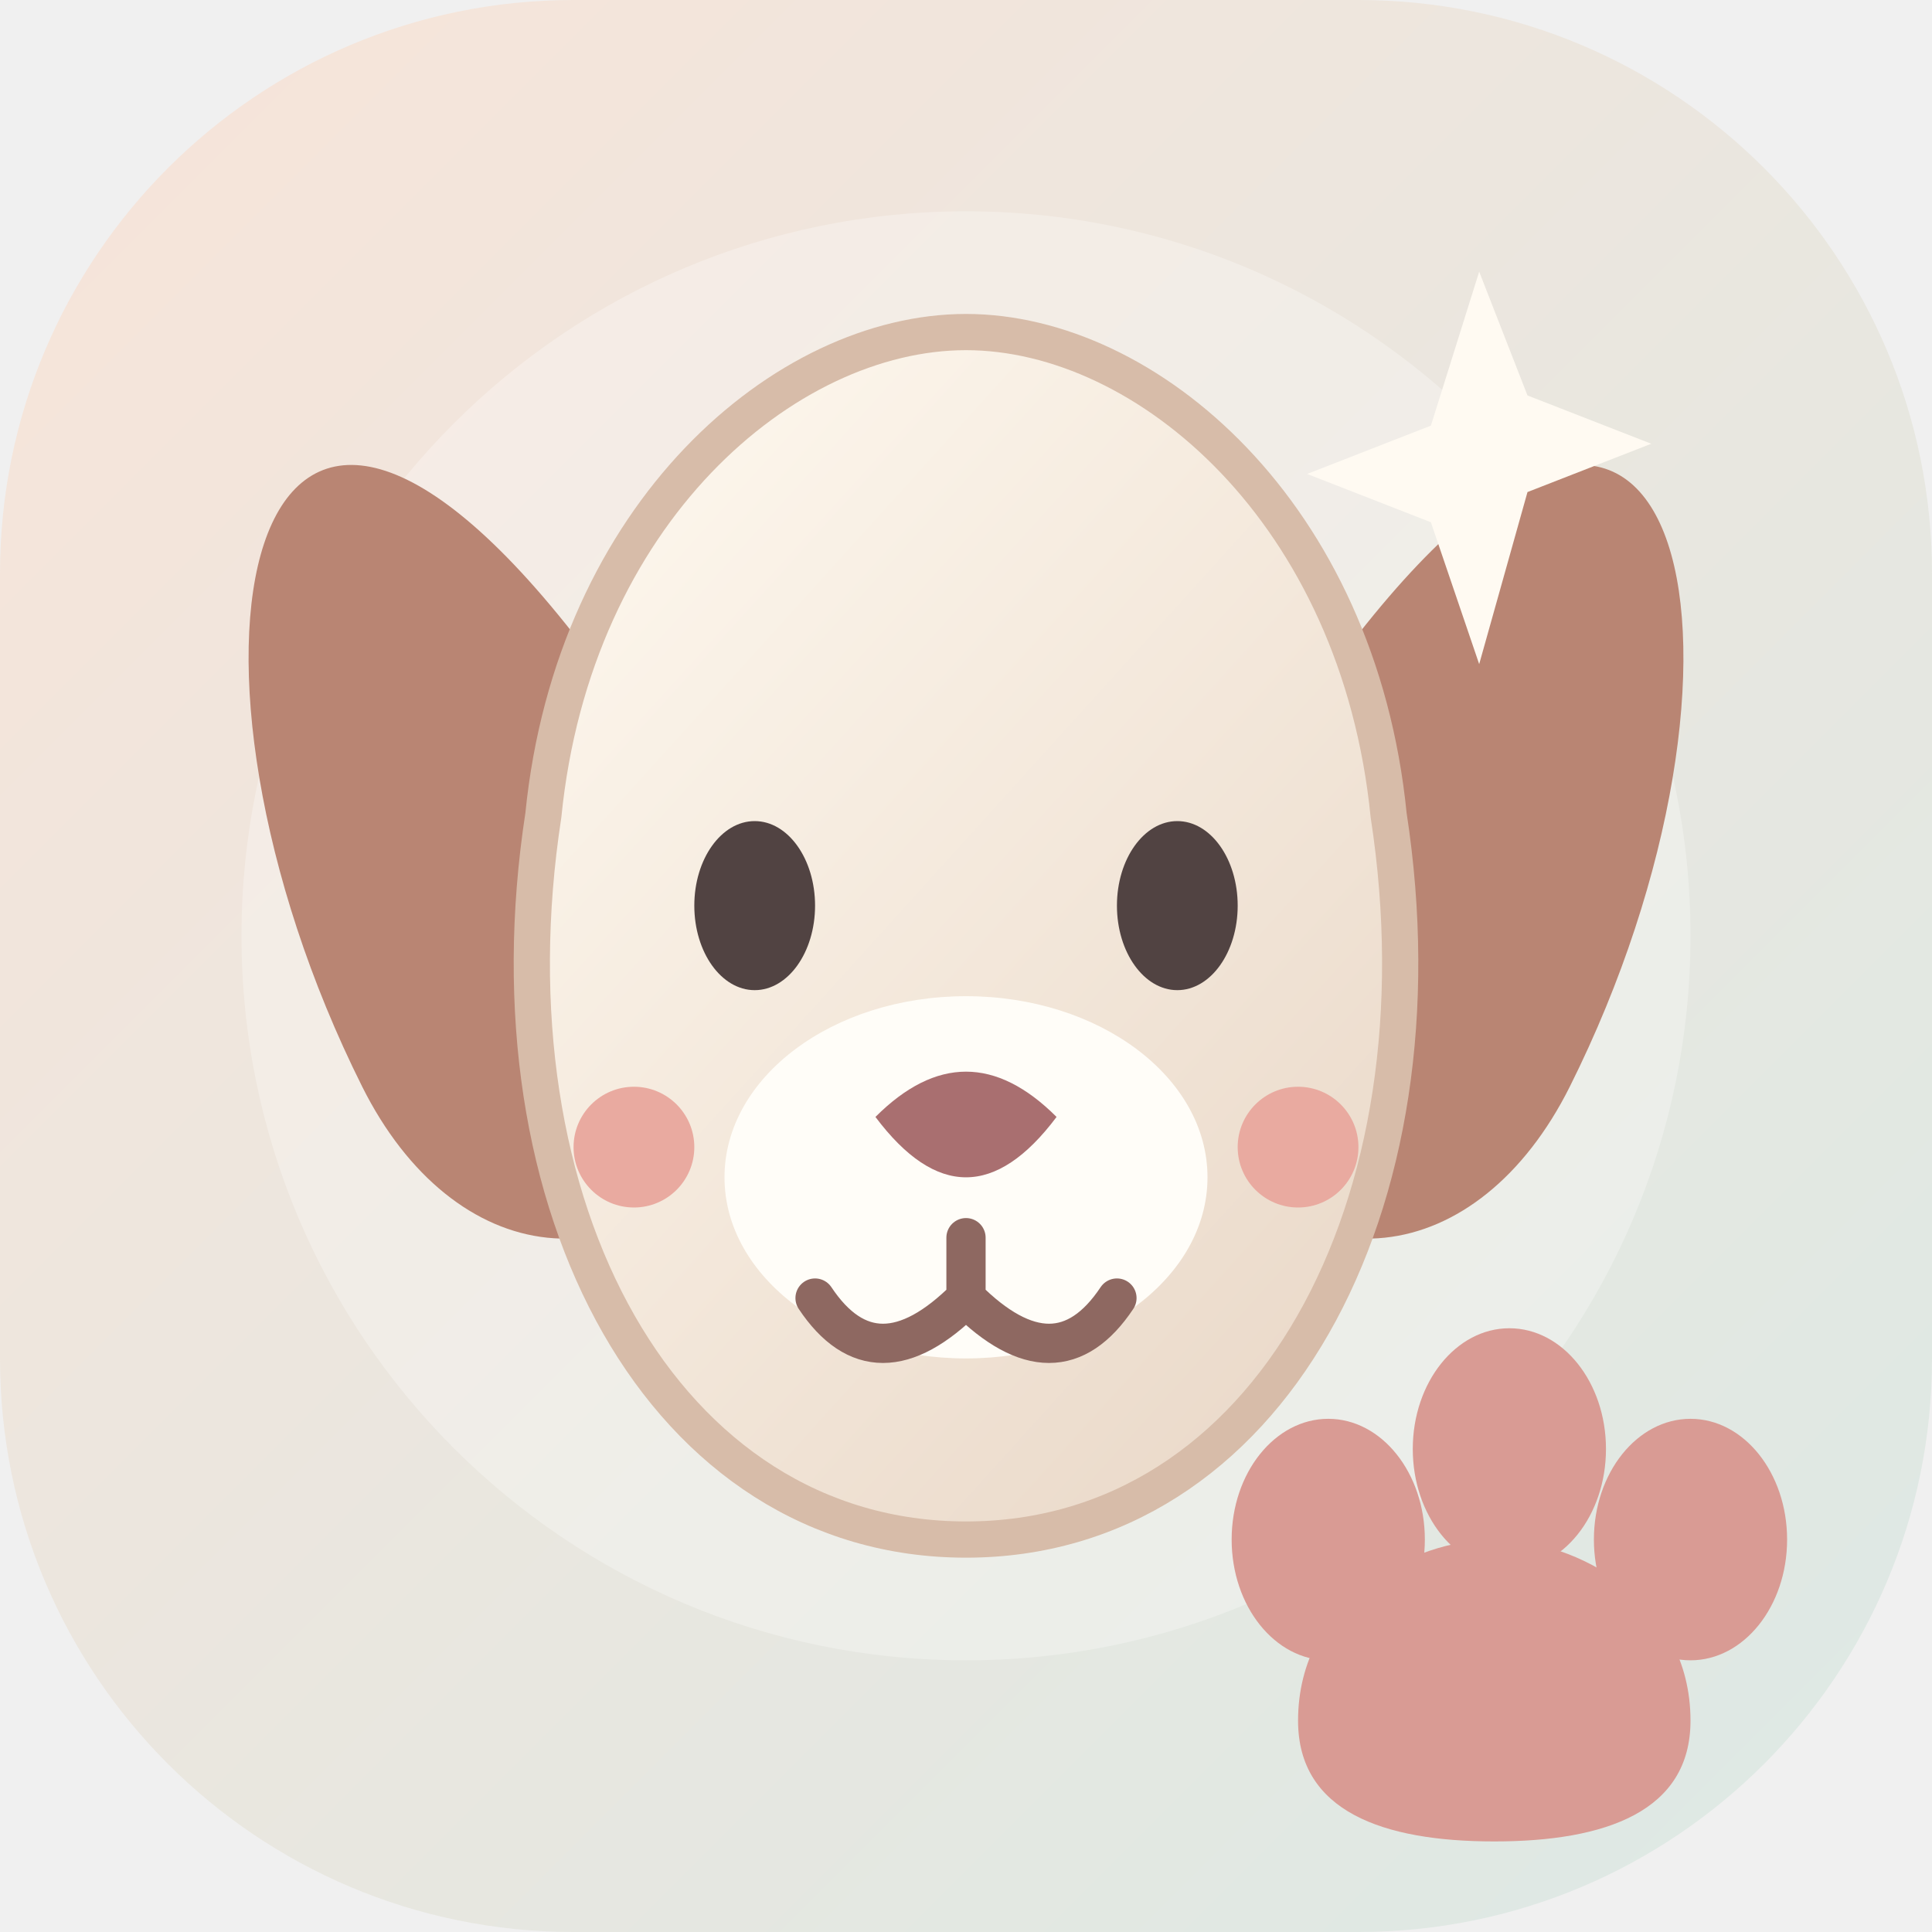
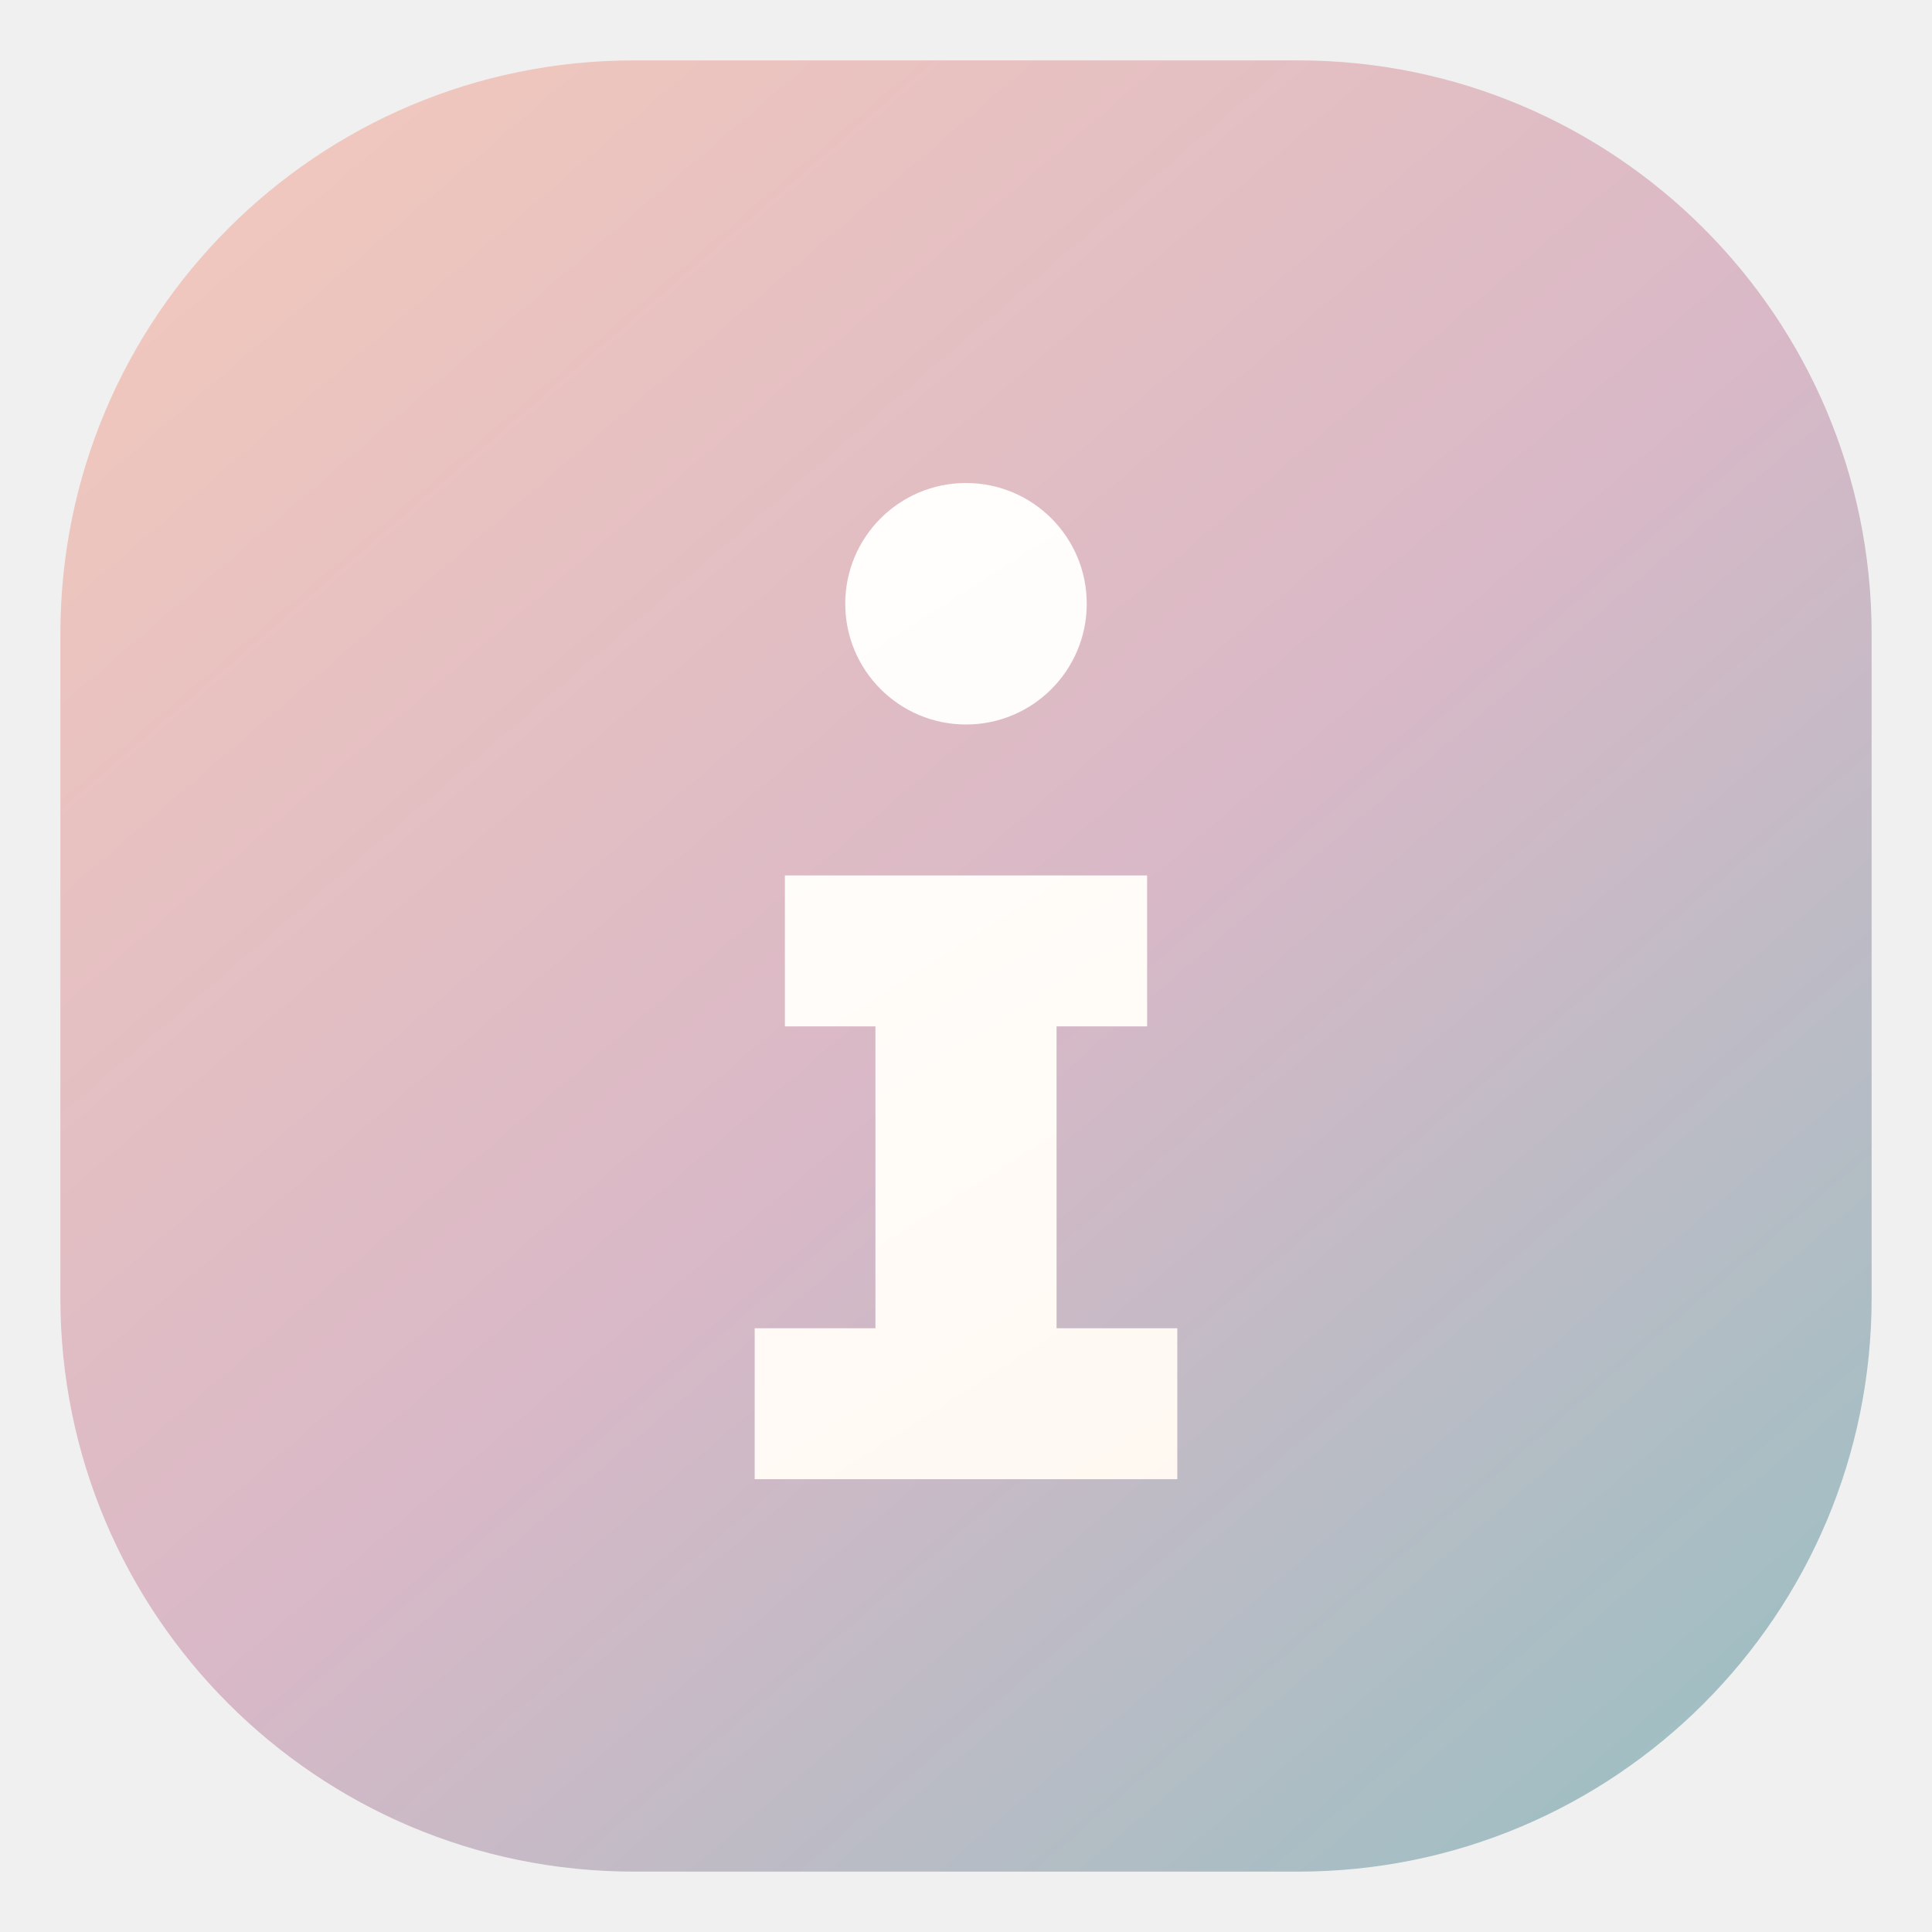
<svg xmlns="http://www.w3.org/2000/svg" viewBox="0 0 64 64">
  <defs>
-     <linearGradient id="bg" x1="0" y1="0" x2="1" y2="1">
-       <stop offset="0" stop-color="#f8e4d9" />
-       <stop offset="1" stop-color="#dce9e5" />
+     <linearGradient id="g" x1="8" y1="4" x2="56" y2="60" gradientUnits="userSpaceOnUse">
+       <stop stop-color="#f1c8bd" />
+       <stop offset=".52" stop-color="#d9b8c7" />
+       <stop offset="1" stop-color="#9ebfc3" />
    </linearGradient>
-     <linearGradient id="face" x1="0" y1="0" x2="0.8" y2="1">
-       <stop offset="0" stop-color="#fffaf1" />
-       <stop offset="1" stop-color="#ead9c9" />
+     <linearGradient id="i" x1="22" y1="16" x2="43" y2="49" gradientUnits="userSpaceOnUse">
+       <stop stop-color="#fff" />
+       <stop offset="1" stop-color="#fff8f1" />
    </linearGradient>
  </defs>
-   <rect width="64" height="64" rx="19" fill="url(#bg)" />
-   <circle cx="32" cy="31" r="24" fill="#fff" opacity=".28" />
-   <path d="M19 21C8 7 5 22 12 36c3 6 9 7 13 1l-2-14zm26 0C56 7 59 22 52 36c-3 6-9 7-13 1l2-14z" fill="#b98573" />
-   <path d="M18 27c1-10 8-16 14-16s13 6 14 16c2 13-4 24-14 24S16 40 18 27z" fill="url(#face)" stroke="#d7bca9" stroke-width="1.2" />
-   <ellipse cx="25" cy="30" rx="2" ry="2.8" fill="#514342" />
-   <ellipse cx="39" cy="30" rx="2" ry="2.8" fill="#514342" />
-   <ellipse cx="32" cy="39" rx="8" ry="6" fill="#fffdf8" />
-   <path d="M29 37q3-3 6 0-3 4-6 0" fill="#a96f70" />
-   <path d="M32 41v2m0 0q-3 3-5 0m5 0q3 3 5 0" fill="none" stroke="#8e6861" stroke-width="1.3" stroke-linecap="round" />
-   <circle cx="21" cy="38" r="2" fill="#e9aaa0" />
-   <circle cx="43" cy="38" r="2" fill="#e9aaa0" />
-   <path d="M49 9l1.6 4.1 4.1 1.6-4.1 1.6L49 22l-1.6-4.7-4.1-1.6 4.1-1.6z" fill="#fffaf2" />
-   <g fill="#d99b94">
-     <ellipse cx="50" cy="48" rx="3.2" ry="4" />
-     <ellipse cx="56" cy="51" rx="3.2" ry="4" />
-     <ellipse cx="44" cy="51" rx="3.2" ry="4" />
-     <path d="M43 57c0-4 3.8-6 6.5-6s6.5 2 6.5 6c0 3-2.8 4-6.5 4S43 60 43 57z" />
-   </g>
+   <rect x="2" y="2" width="60" height="60" rx="19" fill="url(#g)" />
+   <circle cx="32" cy="20" r="4" fill="url(#i)" />
+   <path d="M26 29h12v5h-3v10h4v5H25v-5h4V34h-3z" fill="url(#i)" />
</svg>
